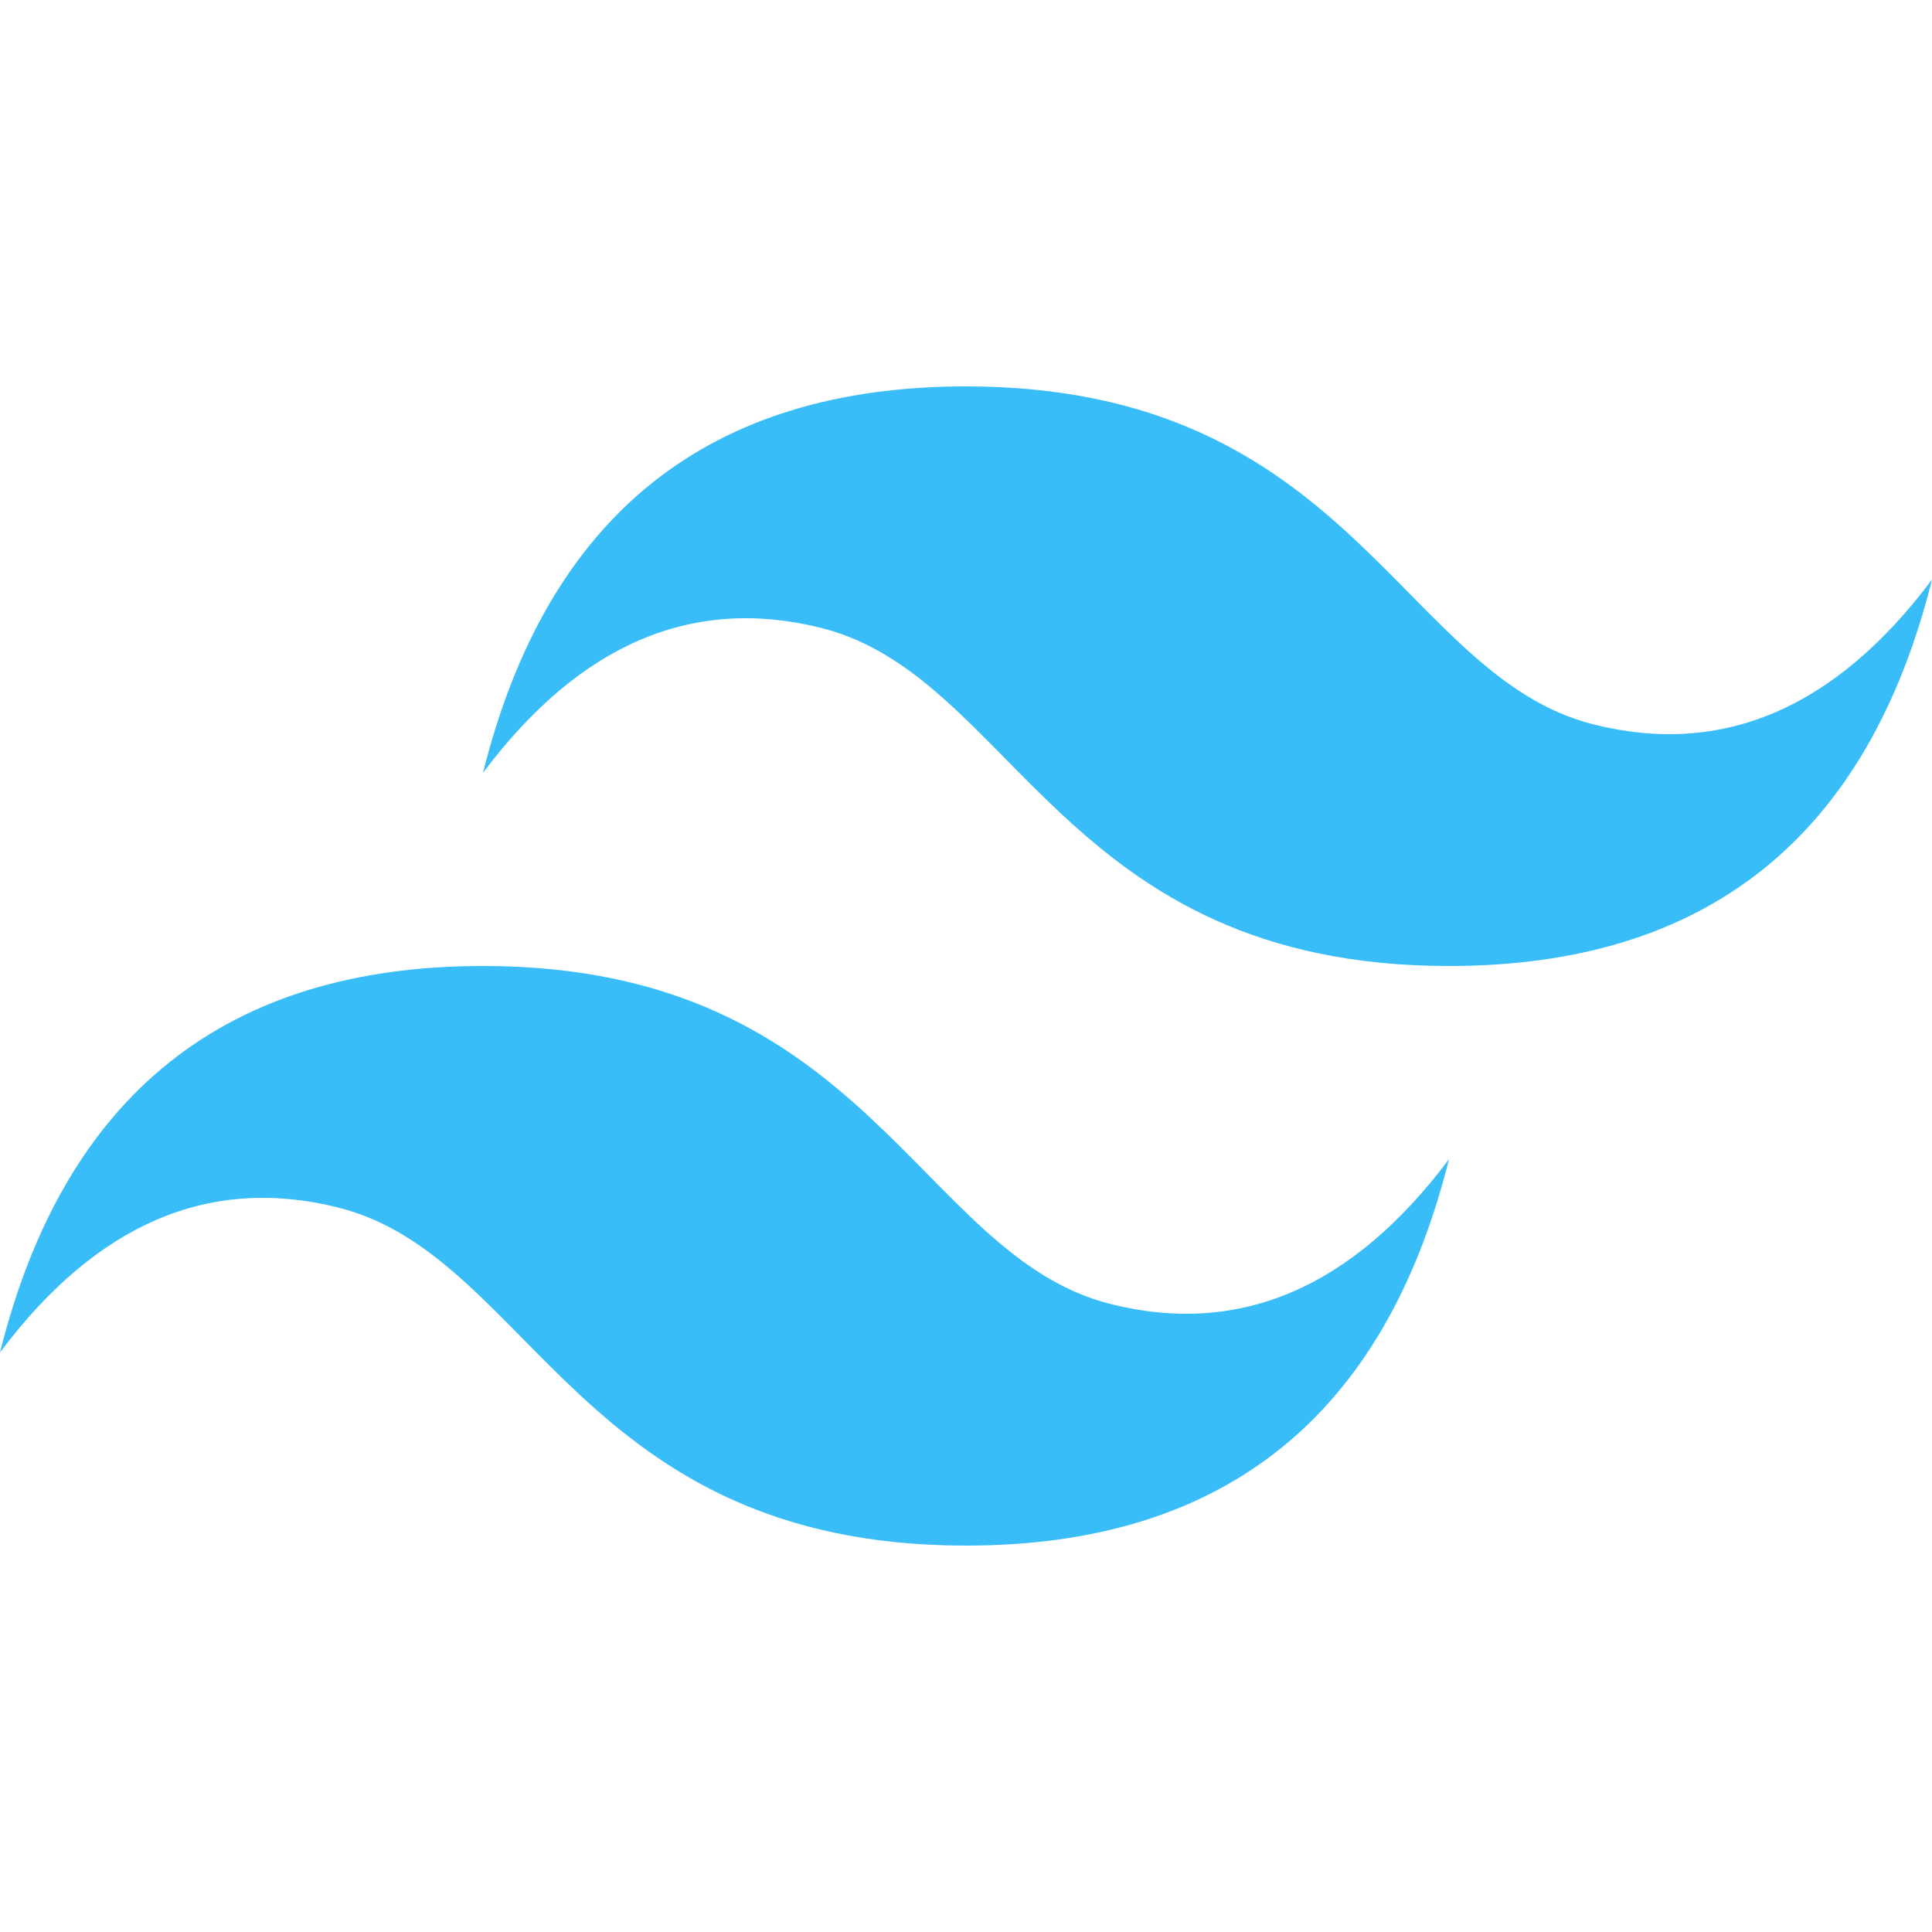
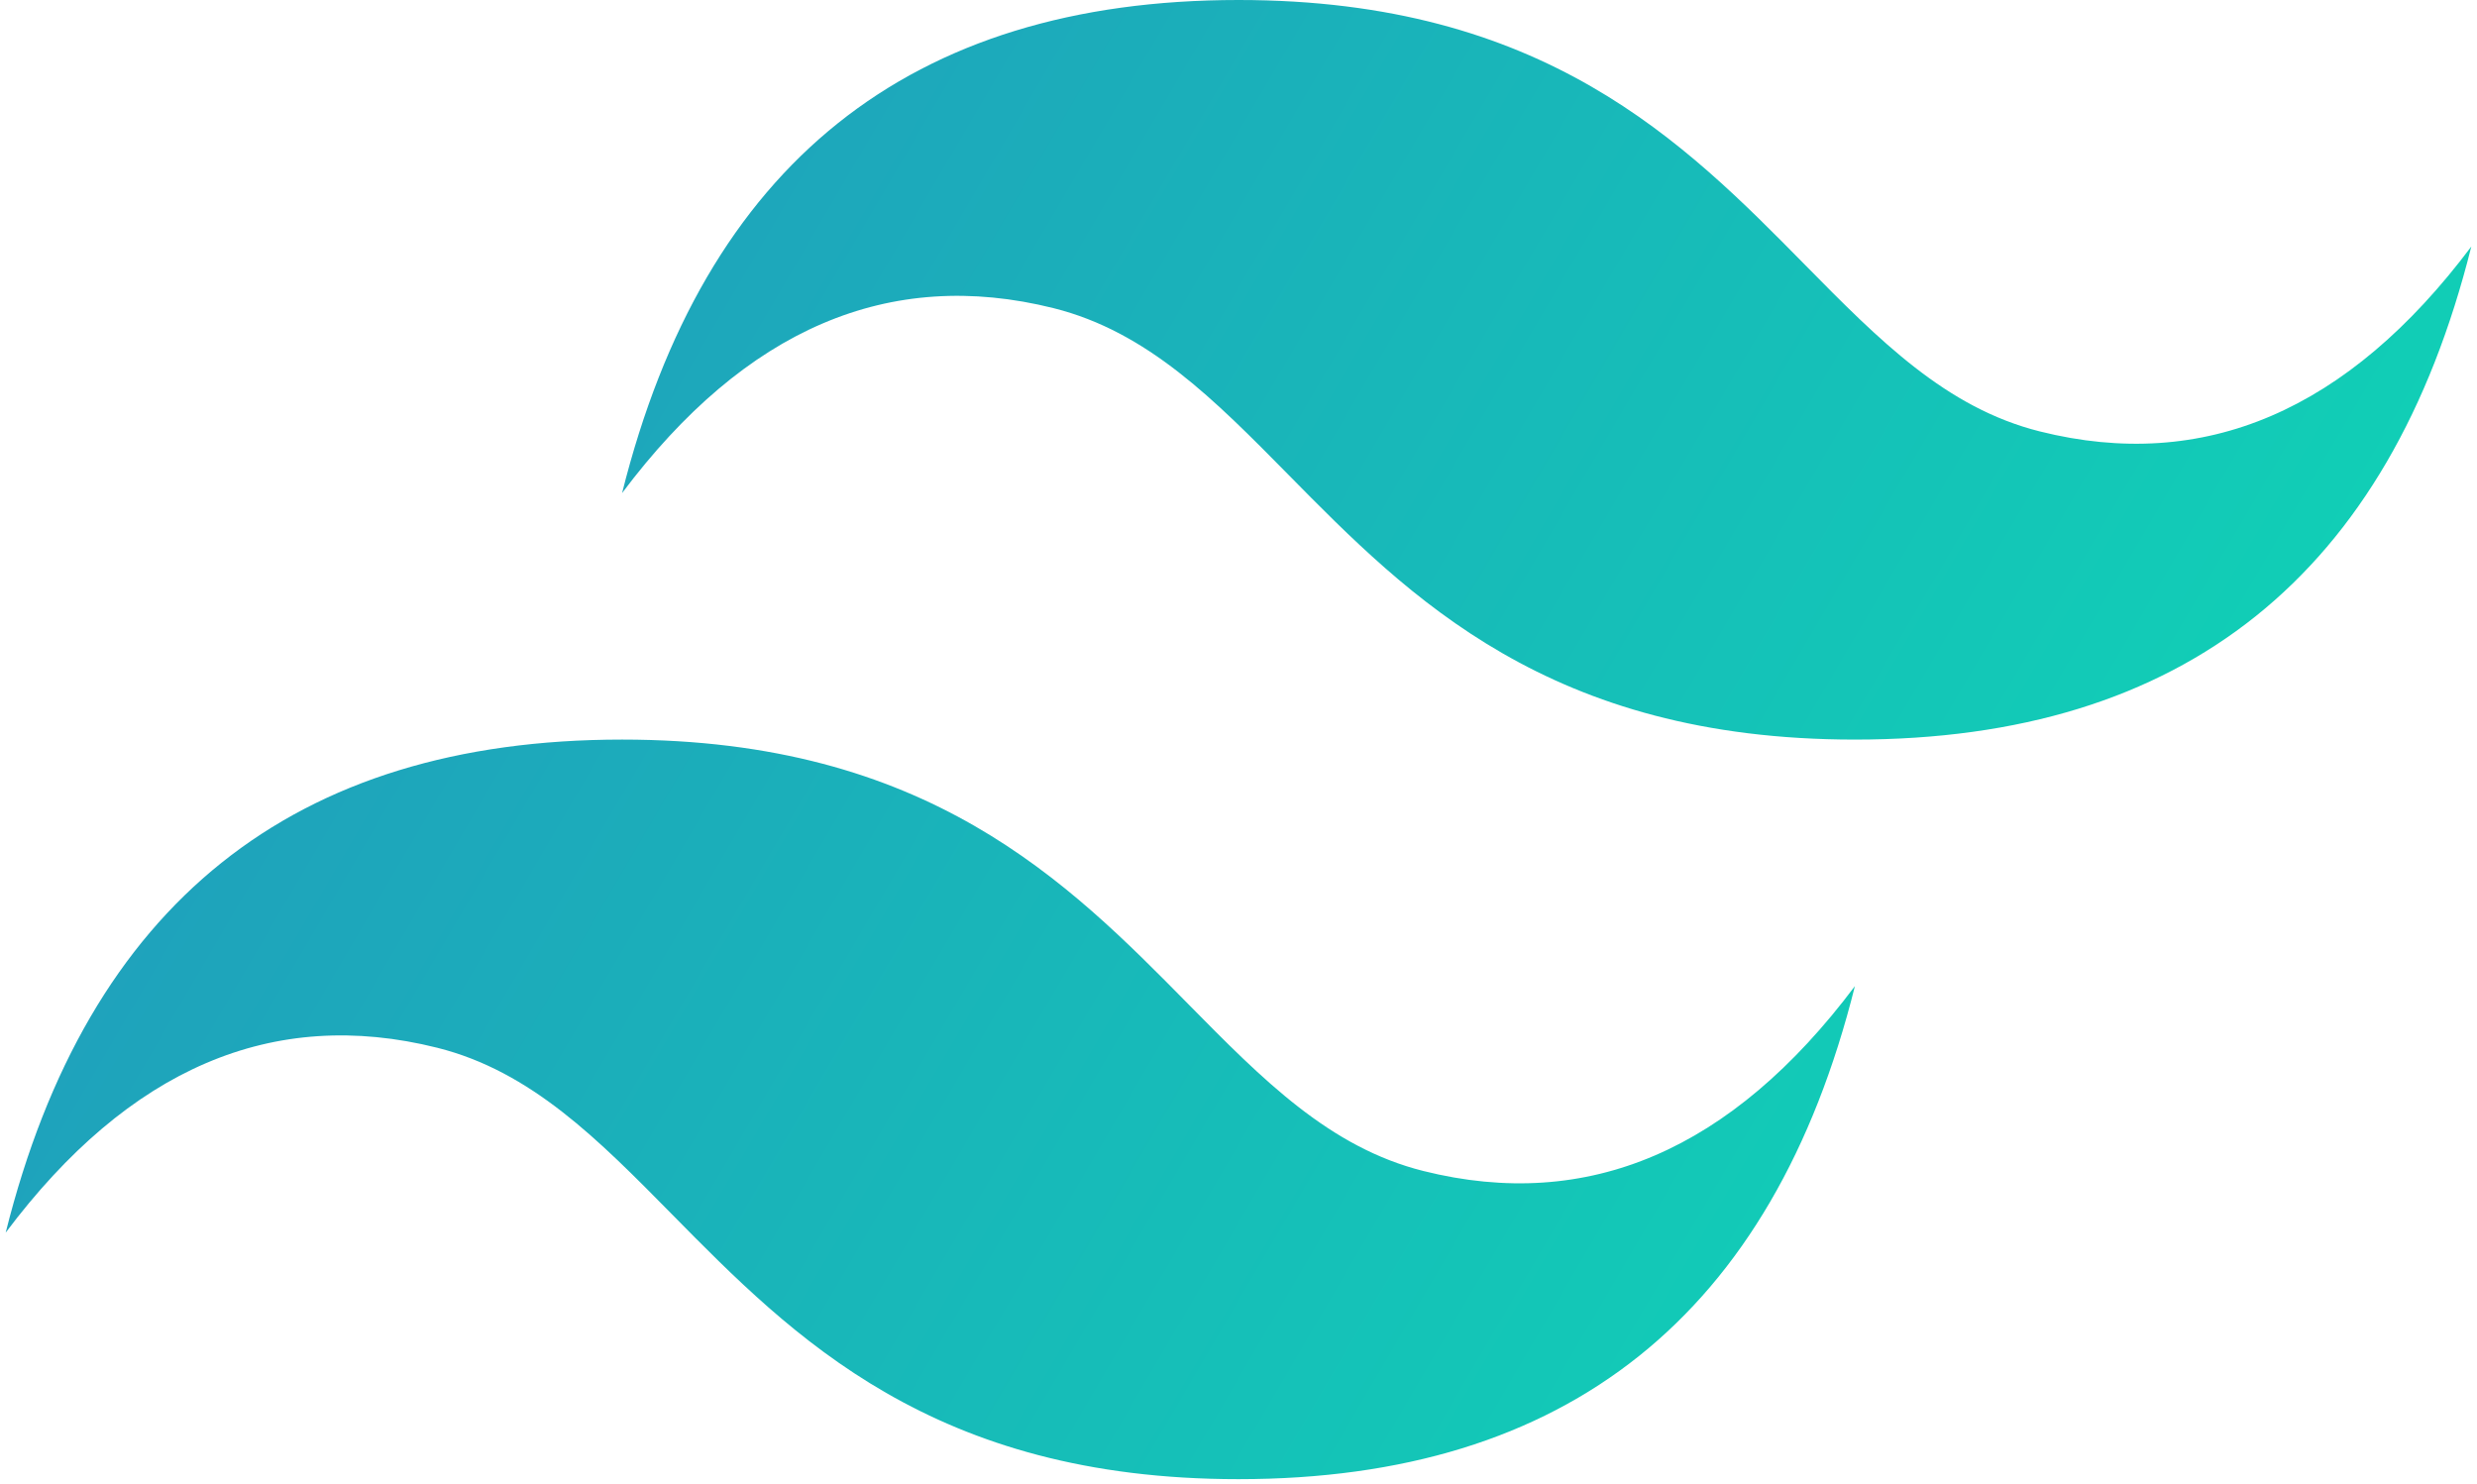
- <svg xmlns="http://www.w3.org/2000/svg" viewBox="0 0 64 64" fill="none">
-   <path d="M16 25.6c2.133-8.533 7.467-12.8 16-12.8 12.8 0 14.4 9.6 20.8 11.2 4.267 1.067 8-.533 11.2-4.8C61.867 27.733 56.533 32 48 32c-12.8 0-14.4-9.6-20.8-11.2-4.267-1.067-8 .533-11.2 4.8zM0 44.8C2.133 36.267 7.467 32 16 32c12.8 0 14.4 9.6 20.8 11.2 4.267 1.067 8-.533 11.2-4.8-2.133 8.533-7.467 12.8-16 12.8-12.8 0-14.4-9.6-20.8-11.2-4.267-1.067-8 .533-11.2 4.8z" fill="#38BDF8" />
+ <svg xmlns="http://www.w3.org/2000/svg" width="1.67em" height="1em" viewBox="0 0 256 154">
+   <defs>
+     <linearGradient id="SVG80JqDb2a" x1="-2.778%" x2="100%" y1="32%" y2="67.556%">
+       <stop offset="0%" stop-color="#2298BD" />
+       <stop offset="100%" stop-color="#0ED7B5" />
+     </linearGradient>
+   </defs>
+   <path fill="url(#SVG80JqDb2a)" d="M128 0Q76.8 0 64 51.2Q83.2 25.6 108.8 32c9.737 2.434 16.697 9.499 24.401 17.318C145.751 62.057 160.275 76.8 192 76.8q51.2 0 64-51.2q-19.2 25.6-44.8 19.2c-9.737-2.434-16.697-9.499-24.401-17.318C174.249 14.743 159.725 0 128 0M64 76.8q-51.2 0-64 51.2q19.2-25.6 44.8-19.2c9.737 2.434 16.697 9.499 24.401 17.318C81.751 138.857 96.275 153.6 128 153.6q51.2 0 64-51.2q-19.2 25.6-44.8 19.2c-9.737-2.434-16.697-9.499-24.401-17.318C110.249 91.543 95.725 76.8 64 76.8" />
</svg>
